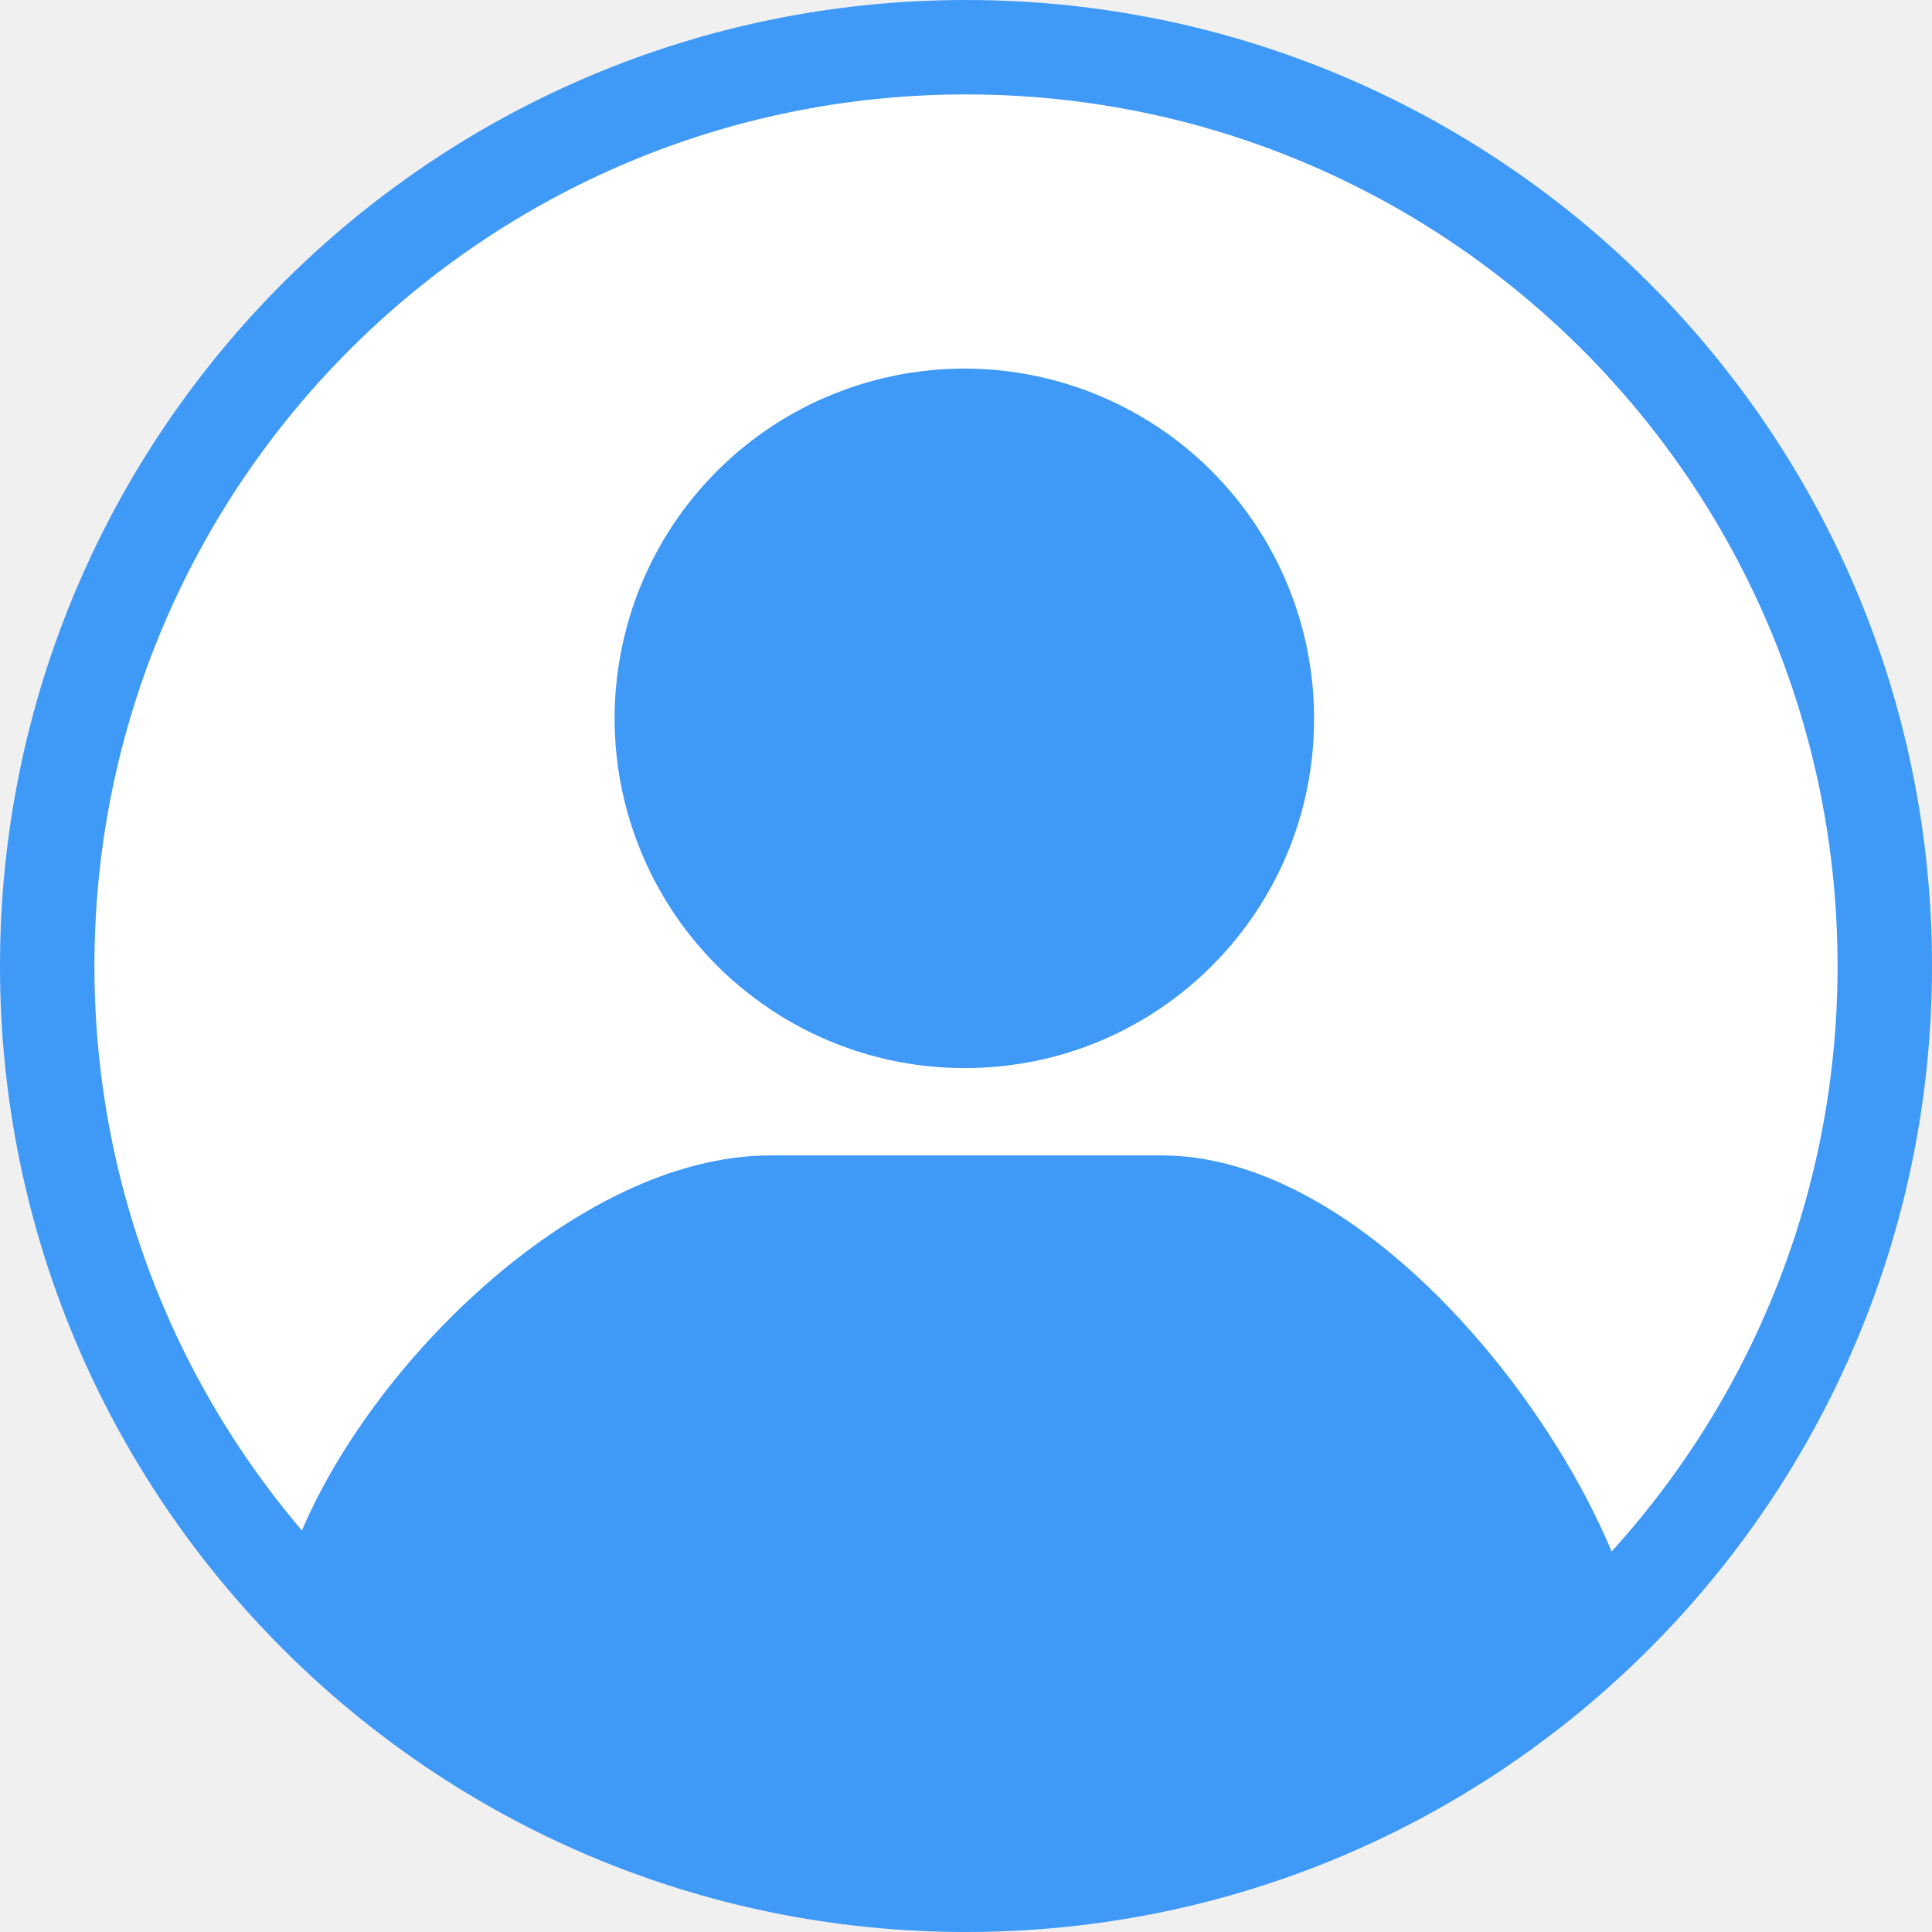
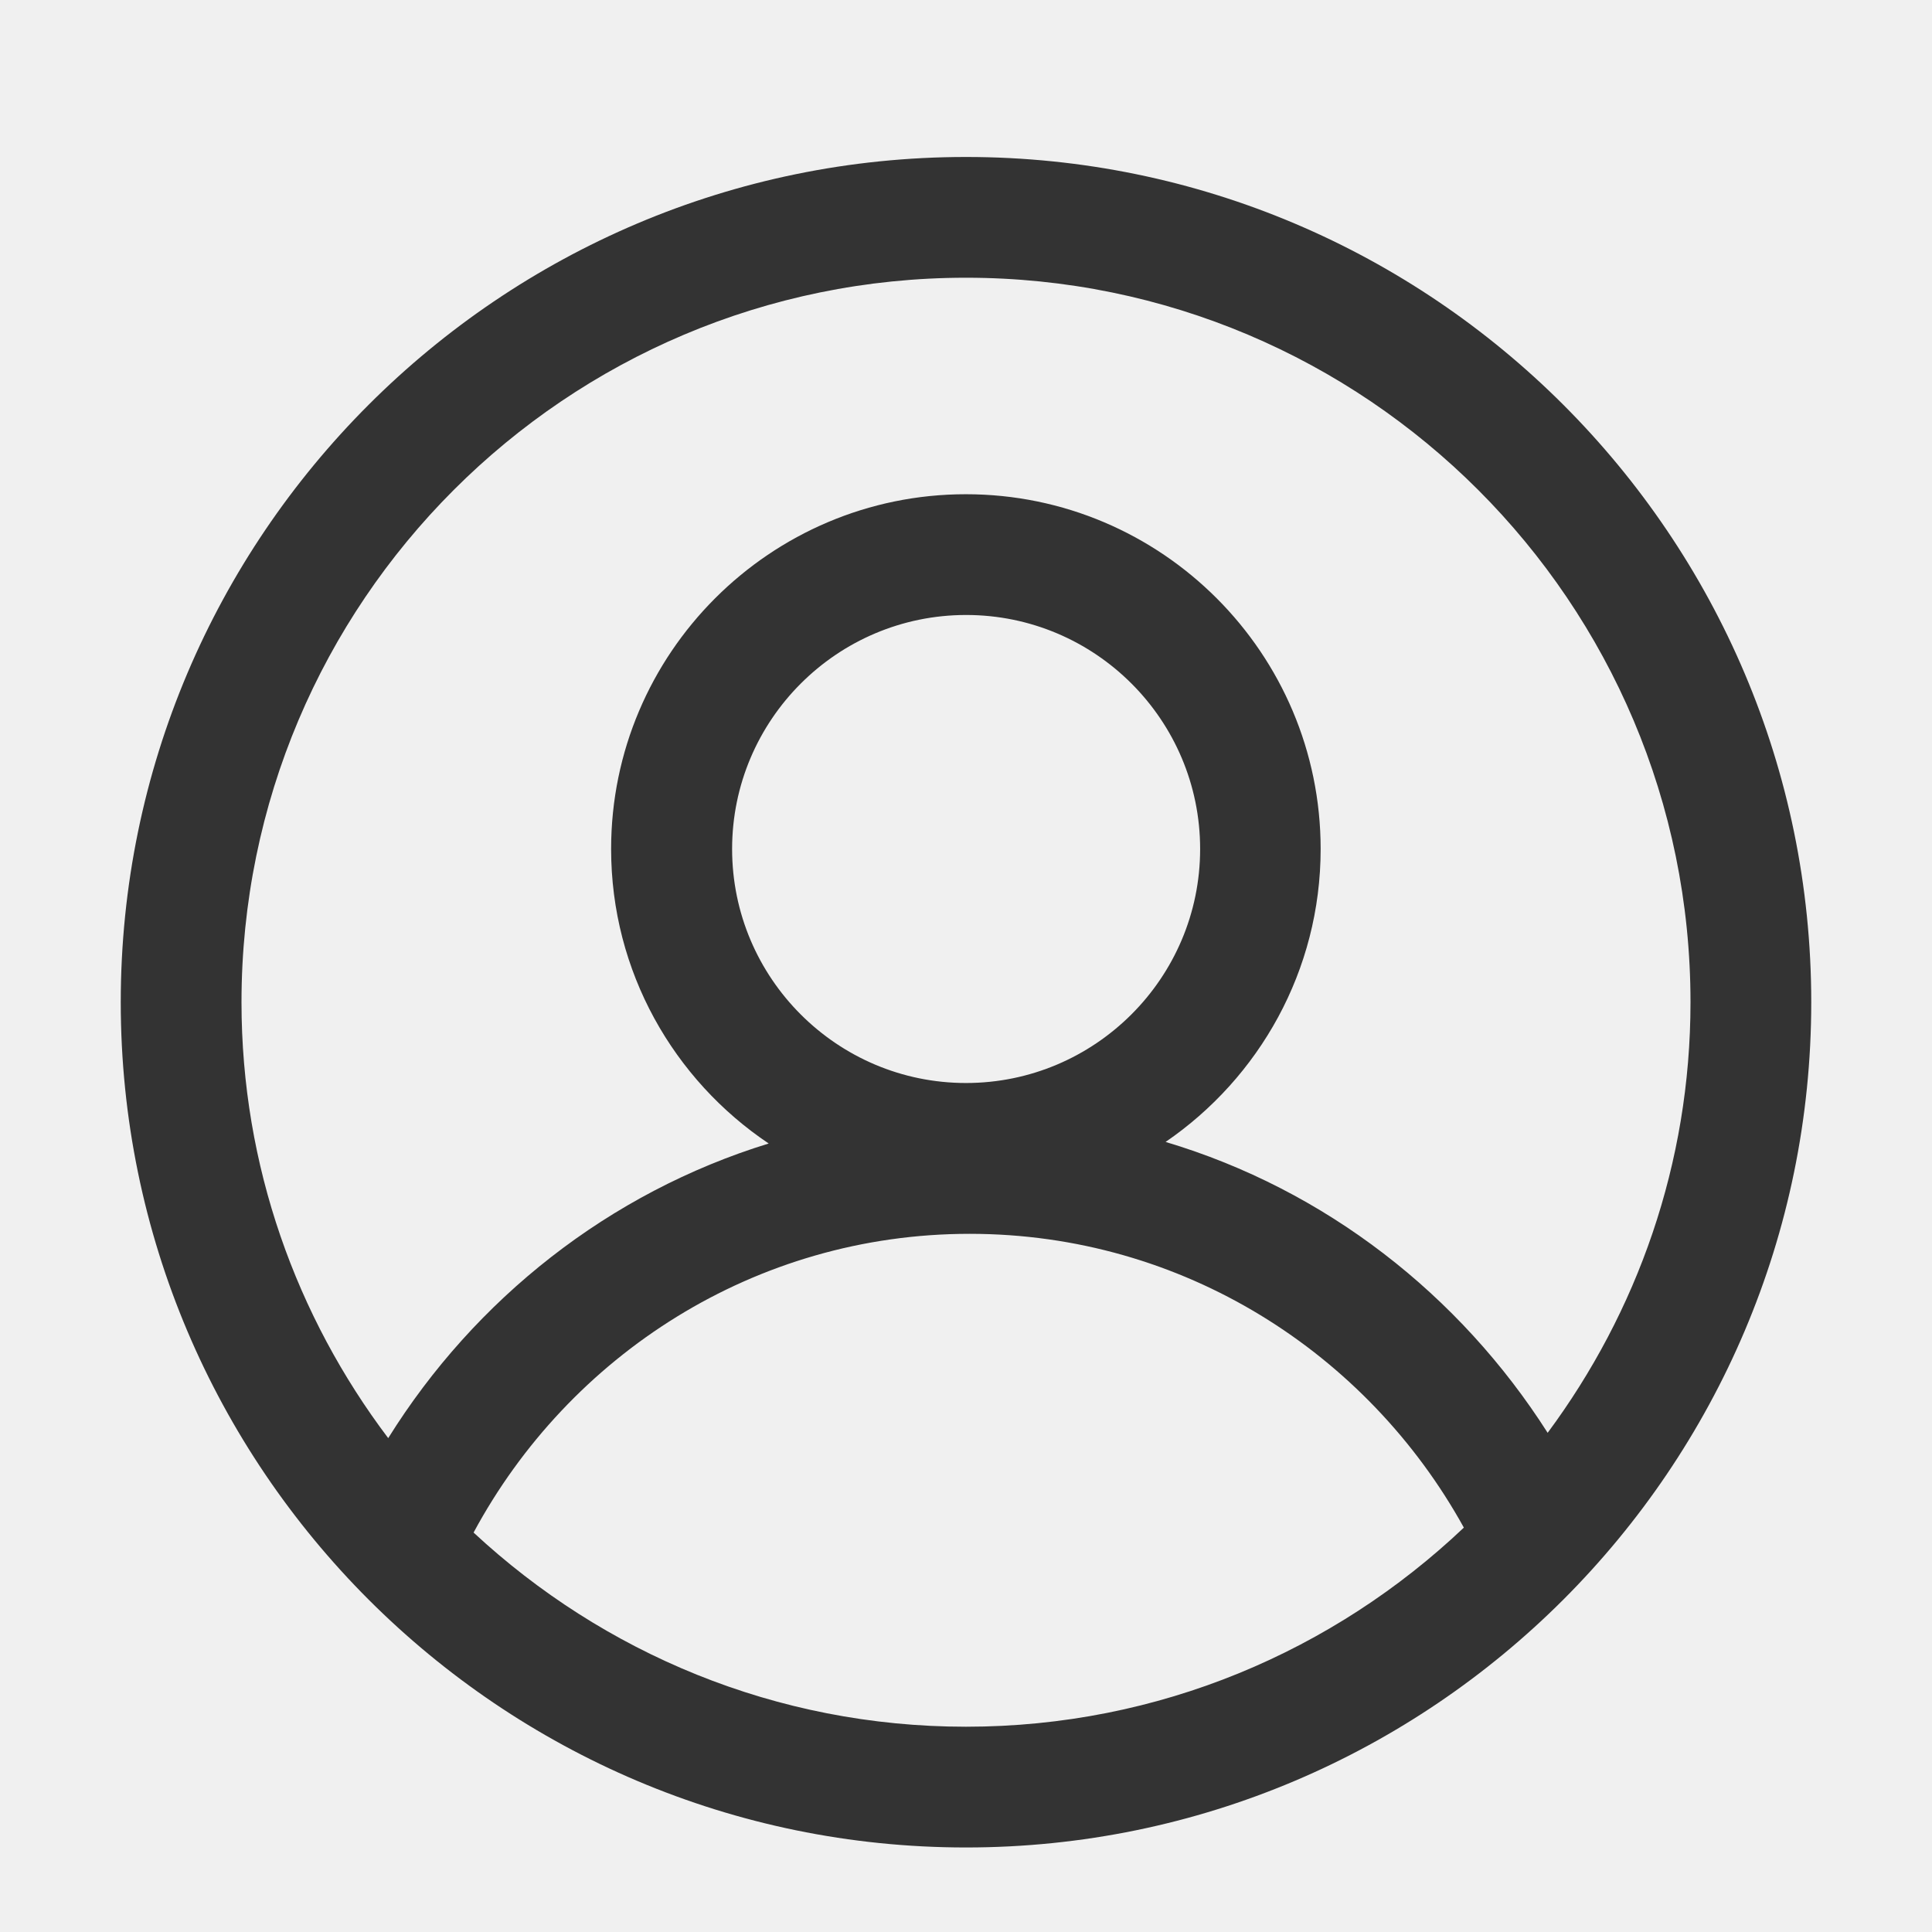
- <svg xmlns="http://www.w3.org/2000/svg" t="1623808095991" class="icon" viewBox="0 0 1024 1024" version="1.1" p-id="3179" width="200" height="200">
+ <svg xmlns="http://www.w3.org/2000/svg" t="1625130516113" class="icon" viewBox="0 0 1024 1024" version="1.1" p-id="25452" width="200" height="200">
  <defs>
    <style type="text/css" />
  </defs>
-   <path d="M517.075 1002.044a484.977 484.977 0 1 0-484.977-484.97 485 485 0 0 0 484.977 484.97z" fill="#FFFFFF" p-id="3180" />
-   <path d="M512 1024a512 512 0 1 1 512-512 512 512 0 0 1-512 512z m0-50.048A461.952 461.952 0 1 0 50.048 512 461.944 461.944 0 0 0 512 973.952z" fill="#3F99F7" p-id="3181" />
-   <path d="M155.67 822.136c34.952-94.584 149.512-209.731 252.575-209.731H615.77c103.093 0 208.128 127.119 243.08 221.74-86.686 89.322-222.667 160.957-346.842 160.791-124.176 0.166-269.651-83.448-356.337-172.77z m356.338-256.045a185.36 185.36 0 1 1 184.47-185.359A184.93 184.93 0 0 1 512 566.092z" fill="#3F99F7" p-id="3182" />
+   <path d="M512 83.2c-247.04 0-448 200.96-448 448 0 246.976 200.96 448 448 448 246.976 0 448-201.024 448-448 0-247.04-201.024-448-448-448z m0 64c212.032 0 384 172.032 384 384 0 85.632-28.352 164.352-75.712 228.224-46.592-73.152-117.824-128.896-202.496-154.176 49.536-33.92 82.176-90.816 82.176-155.264 0-103.68-84.288-188.032-188.032-188.032-103.68 0-188.032 84.352-188.032 188.032 0 65.024 33.216 122.368 83.52 156.096-84.608 26.048-155.712 82.432-201.664 156.16C157.184 697.92 128 618.048 128 531.2c0-212.032 171.968-384 384-384zM388.032 449.984c0-68.352 55.616-124.032 124.032-124.032s124.032 55.616 124.032 124.032S580.352 574.016 512 574.016 388.032 518.4 388.032 449.984zM251.008 812.288c50.56-93.952 149.056-158.336 262.976-158.336 112.96 0 210.752 63.168 261.888 155.712C707.008 874.944 614.336 915.2 512 915.2c-100.928 0-192.448-39.232-260.992-102.912z" fill="#333333" p-id="25453" />
</svg>
